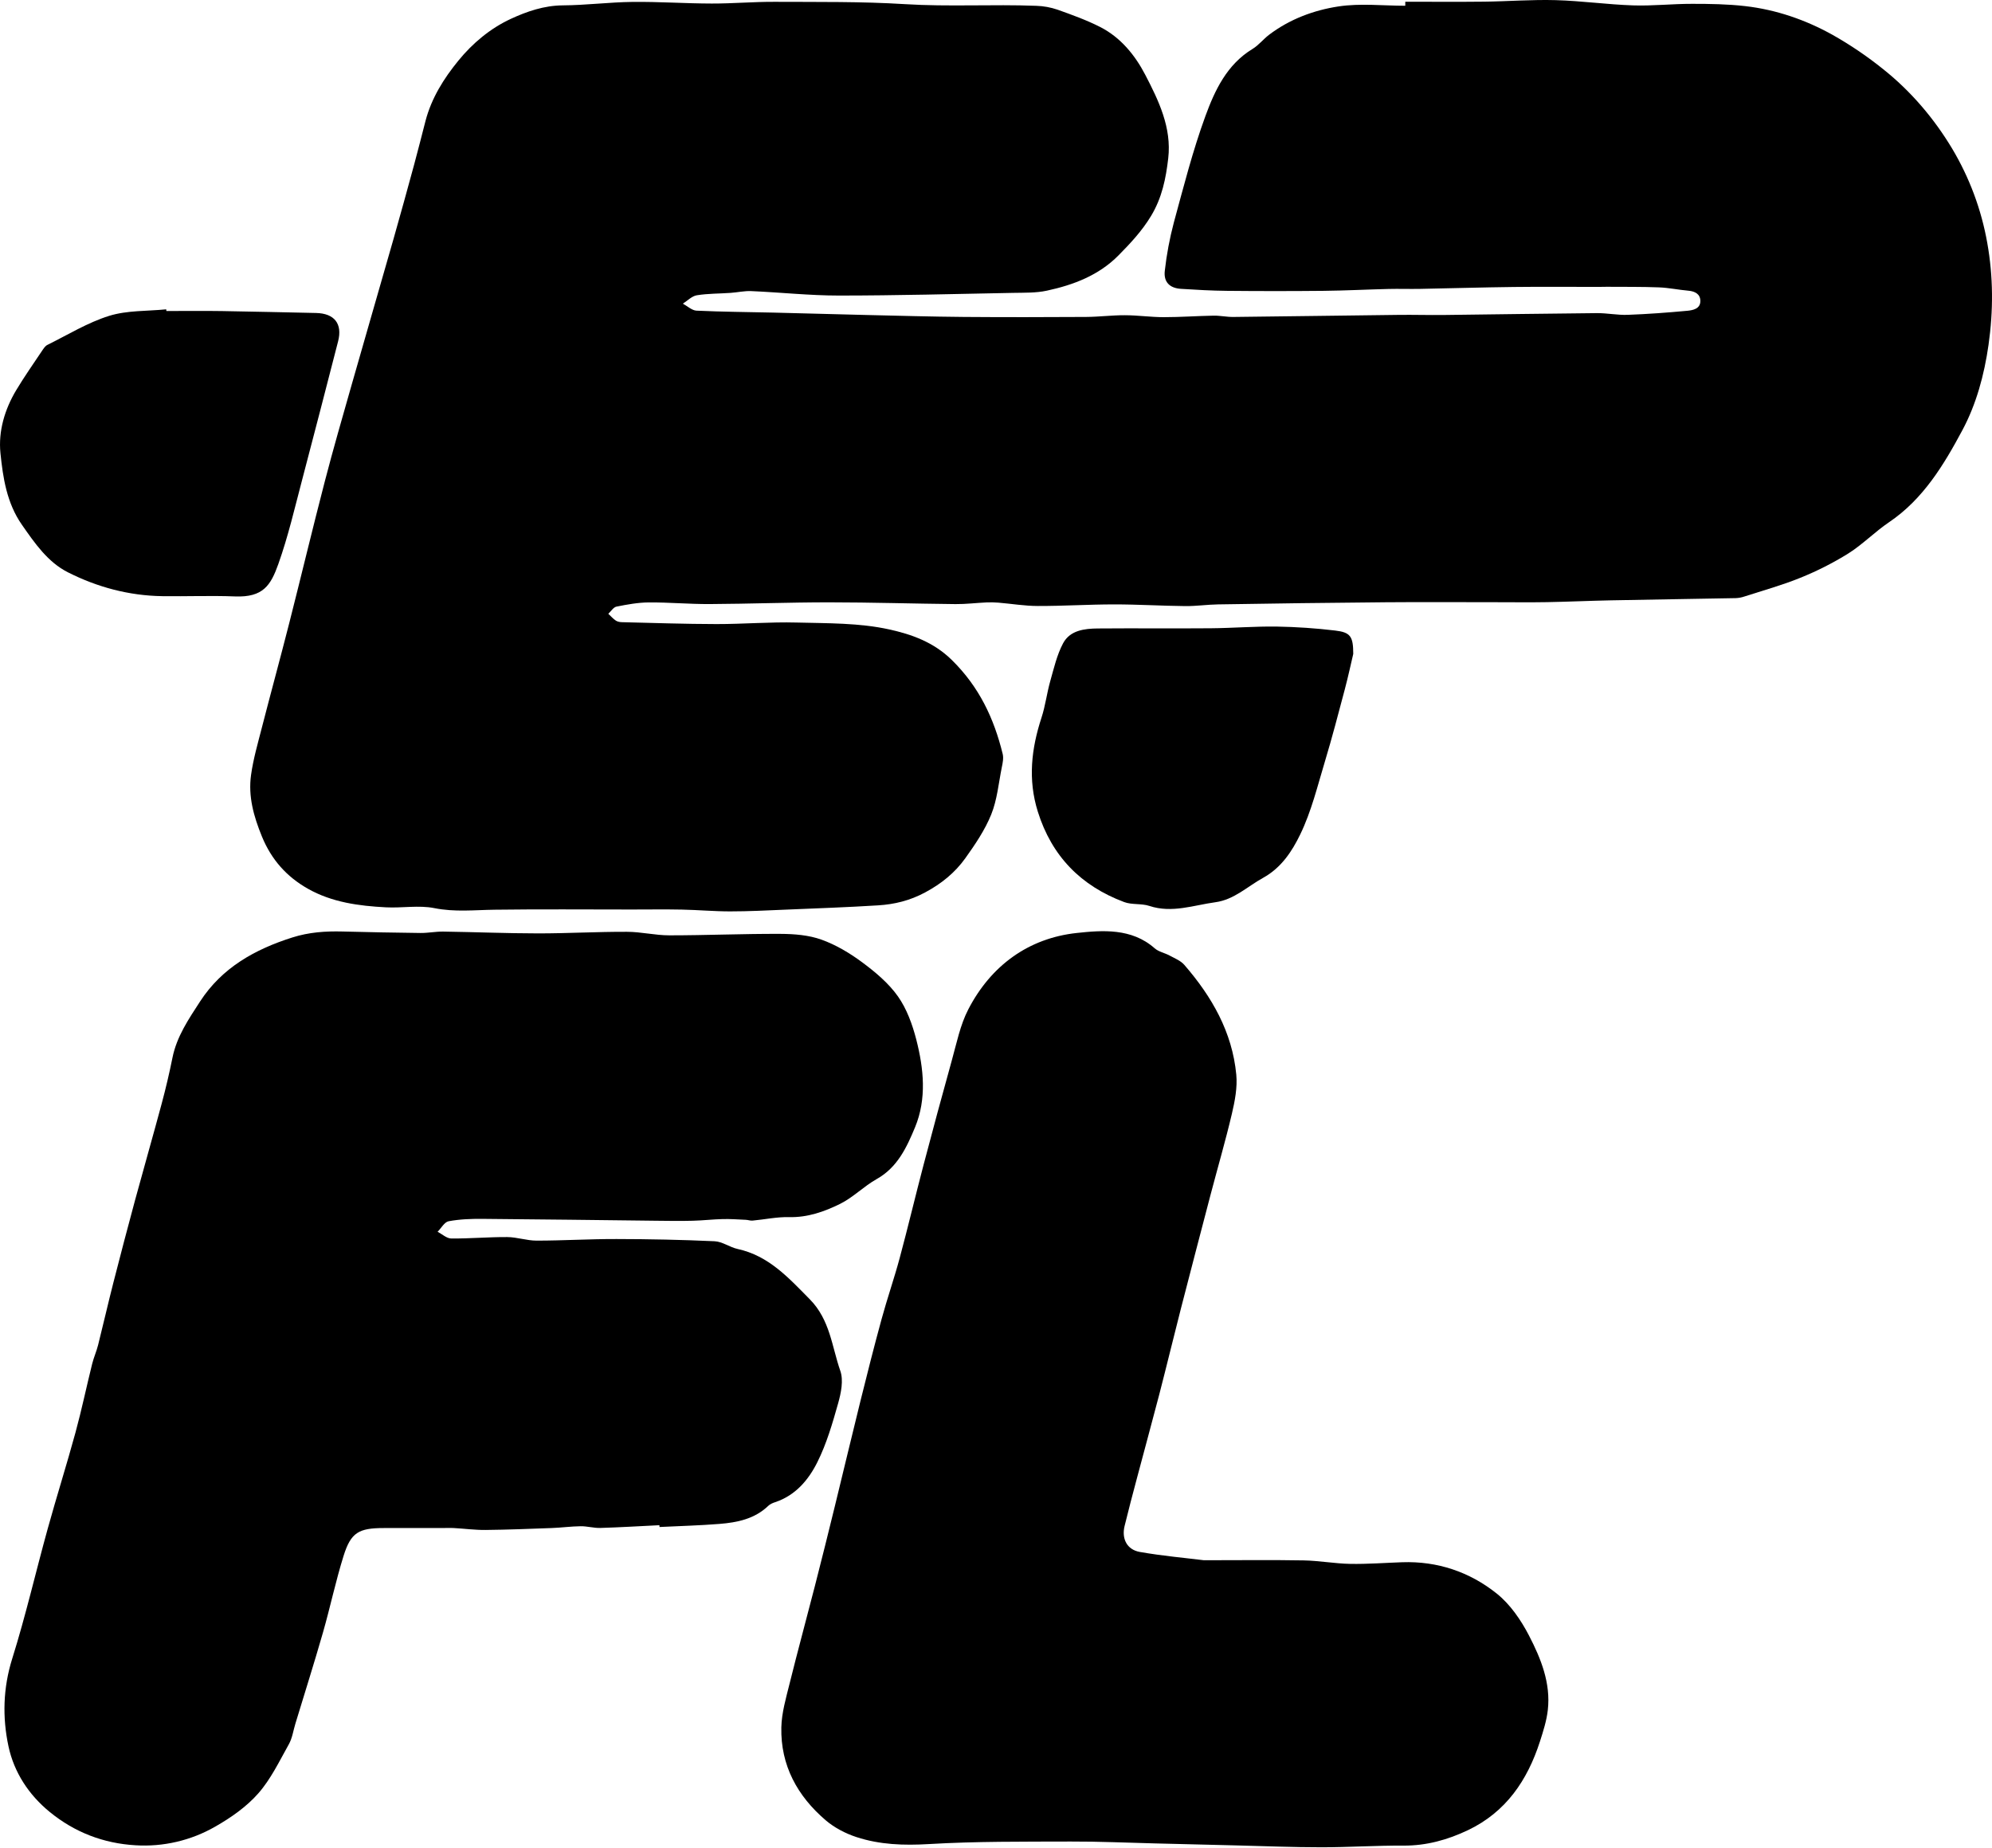
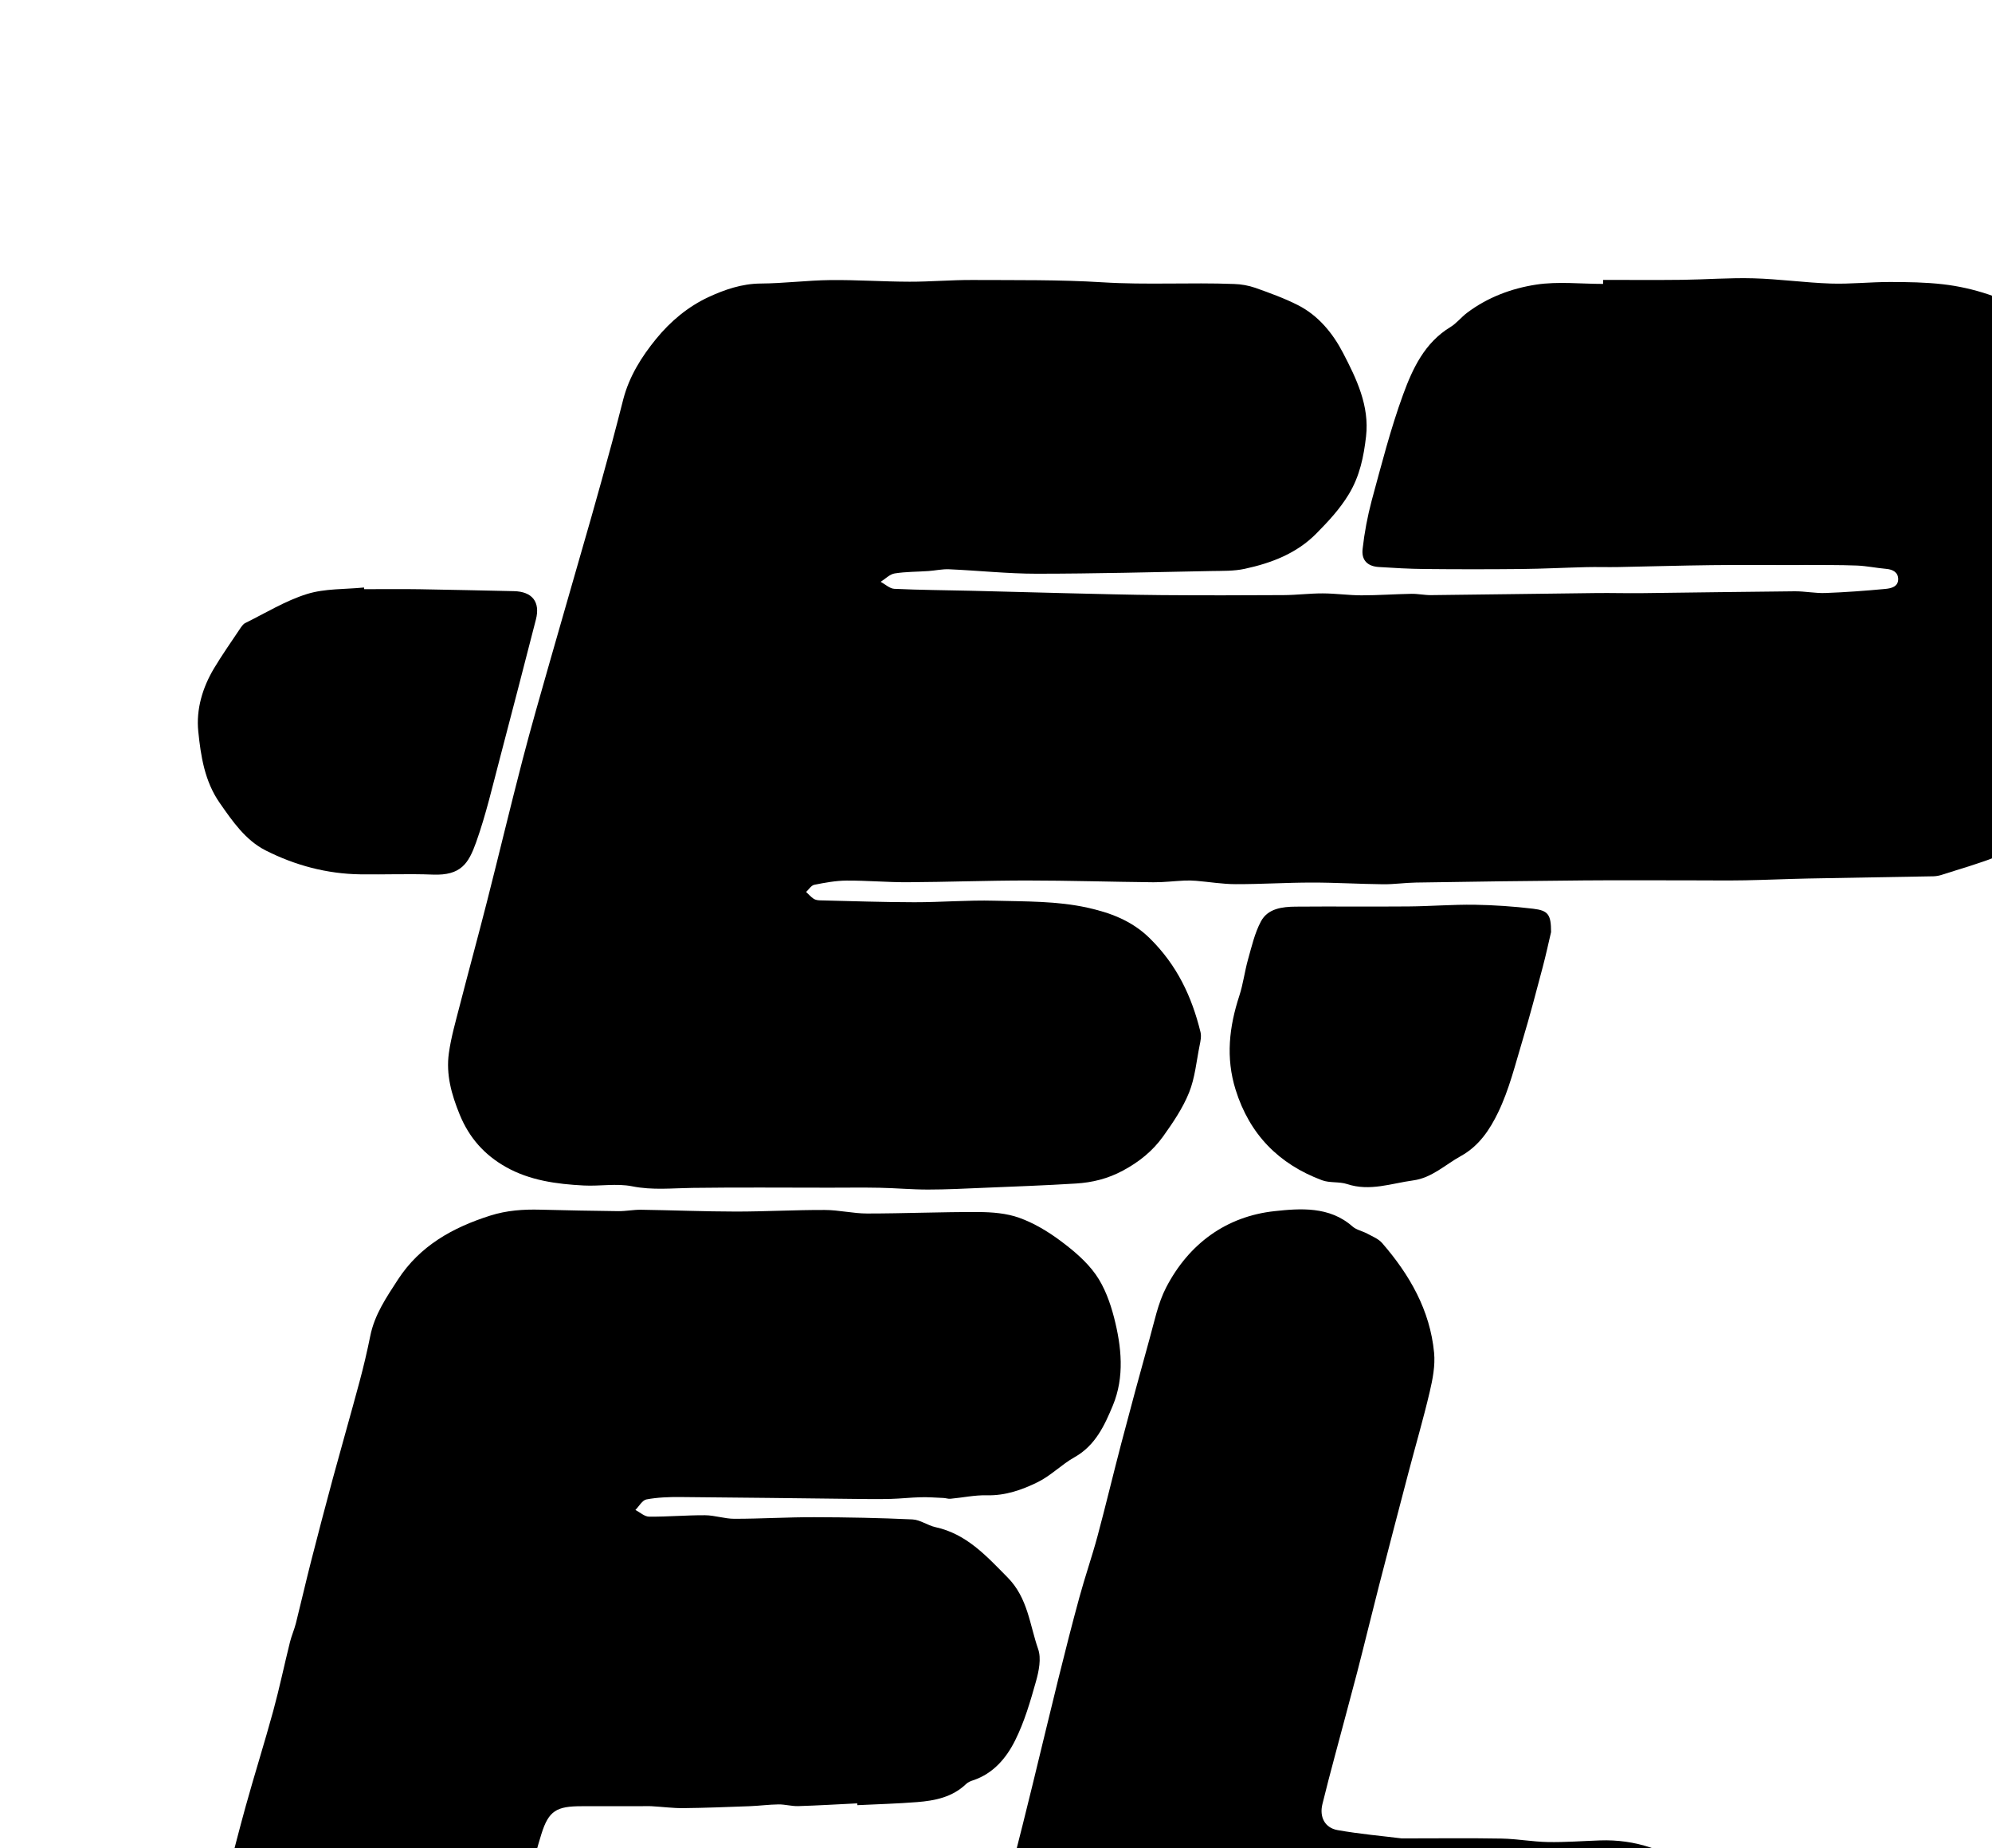
- <svg xmlns="http://www.w3.org/2000/svg" id="Calque_1" data-name="Calque 1" viewBox="0 0 2502.9 2320.78">
-   <path d="M2014.25,351.64c33.12,0,66.24.3,99.35-.09,29.88-.36,59.79-2.74,89.62-1.9,32.39.9,64.67,5.5,97.06,6.58,24.77.83,49.63-2,74.45-1.94,22.22,0,44.6.32,66.63,2.86,38.89,4.48,75.72,17.16,109.77,36.11a468.87,468.87,0,0,1,63.58,43.1c34.9,27.77,63.85,61.82,86.63,99.75a350.14,350.14,0,0,1,44.18,118.64c7.54,42.25,7.71,84.92,1.55,128.09-5.4,37.8-15.38,74.43-32.75,106.92-23.26,43.51-49.23,86.74-92.19,115.76-17.78,12-33.06,27.83-51.16,39.24a389,389,0,0,1-60.38,30.63c-22.85,9.31-46.81,15.9-70.33,23.52a38.18,38.18,0,0,1-10.86,2c-52.45,1-104.91,1.74-157.37,2.79-26.56.53-53.12,1.78-79.68,2.26-21.13.38-42.27.08-63.4.08-46.46,0-92.92-.32-139.38.07q-105.22.9-210.44,2.67c-13.81.21-27.61,2.29-41.4,2.14-29.78-.3-59.55-2.15-89.32-2.13-31.93,0-63.85,2.09-95.78,2-16.53,0-33.05-2.82-49.59-4.19a116.46,116.46,0,0,0-15.06-.29c-13,.6-25.92,2.23-38.87,2.1-52.92-.53-105.83-2.19-158.74-2.21-50,0-100.11,1.91-150.17,2.17-25.49.13-51-2.23-76.48-2.06-13.56.09-27.21,2.6-40.57,5.27-3.87.77-6.88,5.86-10.29,9,3.13,2.91,6,6.25,9.48,8.57,2.25,1.49,5.47,2,8.27,2,39.38.93,78.76,2.3,118.14,2.36,33.56.05,67.15-2.81,100.67-1.93,39.07,1,79,.34,116.79,8.73,27.39,6.08,55.21,15.62,78.41,38.45,34.25,33.72,52.81,73.15,63.79,117.93,1.28,5.25,0,11.39-1.15,16.92-4,19.83-5.79,40.6-13.25,59.08-7.89,19.54-20.18,37.66-32.57,55-13.07,18.24-30,32-50.57,43-19.13,10.26-38.41,14.92-59,16.2-38.74,2.41-77.55,3.79-116.33,5.4-23.22,1-46.45,2.17-69.67,2.18-20.16,0-40.31-1.85-60.47-2.25-21.11-.42-42.24-.1-63.36-.1-57.33,0-114.66-.52-172,.25-25.31.33-50.19,3.14-75.78-2-19.51-3.9-40.46.06-60.7-1-34-1.74-67.9-6.26-98.08-23.33-26.54-15-45.84-36.31-57.87-65.73C567.27,1375,560.22,1349.87,564,1323c2.78-19.87,8.42-39.38,13.44-58.88,11.29-43.87,23.26-87.56,34.44-131.45,15.12-59.37,29.34-119,44.74-178.26,10.65-41,22.46-81.79,34.07-122.58,17.26-60.61,34.89-121.11,52.18-181.71,8.91-31.25,17.53-62.6,26.08-94,5-18.21,9.48-36.55,14.27-54.82,7.49-28.57,22.87-53.11,41.19-75.55,18-22.09,40.24-40.65,65.89-52.54,20.19-9.36,41.84-16.82,65.41-17,29.21-.18,58.39-4,87.6-4.34,33.16-.37,66.34,2,99.51,2.05,26.35.07,52.71-2.3,79.06-2.16,54.5.28,109.13-.48,163.47,2.91,55.15,3.44,110.2,0,165.24,2.11a91,91,0,0,1,26.62,4.81c18.21,6.49,36.56,13.08,53.73,21.82,25.68,13.08,43.8,35.42,56.58,60,16.88,32.44,33.32,66.5,28.89,104.86-2.9,25.14-7.74,49.64-21.65,72.61-11.44,18.91-25.86,34.25-40.87,49.45-24.68,25-56.39,37.08-89.83,44.28-13.7,3-28.23,2.53-42.4,2.8-73,1.39-146.07,3.36-219.11,3.37-36.65,0-73.29-4-110-5.59-8.61-.38-17.31,1.62-26,2.23-14.15,1-28.49.76-42.42,3-6.26,1-11.74,6.87-17.58,10.53,5.72,3.07,11.32,8.53,17.17,8.81,32.16,1.51,64.38,1.68,96.58,2.44,38.94.93,77.87,2.08,116.81,3,40.85.94,81.71,2.11,122.57,2.45,51.1.42,102.2.29,153.3,0,16.33-.09,32.65-2.21,49-2.16s32.52,2.43,48.78,2.44c20.89,0,41.77-1.53,62.66-1.9,8.19-.14,16.42,1.72,24.62,1.64,69.4-.75,138.8-1.8,208.2-2.61,18.69-.22,37.4.35,56.09.14,64.24-.73,128.47-1.8,192.7-2.34,12.87-.11,25.79,2.62,38.61,2.15,25-.91,50-2.78,75-5.1,7.09-.66,16.27-2.52,16.37-12.08.1-8.72-6.49-12.41-15.1-13.15-12.34-1.07-24.58-3.7-36.92-4.18-22-.84-43.93-.57-65.9-.73-3.37,0-6.73.14-10.09.14-35.48,0-70.95-.32-106.42.1-39.34.46-78.66,1.66-118,2.4-13.13.24-26.27-.23-39.4.09-27.19.66-54.37,2.08-81.56,2.36q-60.79.61-121.62,0c-19.21-.18-38.43-1.3-57.61-2.51-14.12-.89-22-8.55-20.29-22.8a418.79,418.79,0,0,1,11.35-60.48c12.22-44.85,23.69-90.1,39.62-133.66,11.92-32.56,27.07-64.93,59.29-84.49,7.73-4.69,13.59-12.35,20.89-17.87,25.82-19.52,56-30.76,87-35.49,27.43-4.17,56-.87,84-.87C2014.26,355,2014.25,353.32,2014.25,351.64Z" transform="translate(-248.55 -349.47)" />
-   <path d="M1077.08,2265.61c-24.73,1.21-49.45,2.72-74.18,3.46-8.22.24-16.51-2.25-24.75-2.15-12.06.14-24.09,1.8-36.16,2.25-27.78,1-55.56,2.16-83.35,2.43-13.29.13-26.59-1.68-39.9-2.41-5.15-.28-10.34,0-15.51,0q-36.12,0-72.24,0c-31.69,0-41.5,5.48-50.72,34.88-9.95,31.75-16.77,64.46-25.95,96.47-11,38.34-23.06,76.38-34.66,114.55-2.63,8.63-3.86,18-8.18,25.74-11.91,21.21-22.65,43.86-38.51,61.84-14.78,16.78-34.32,30.43-54,41.63a178.93,178.93,0,0,1-100.23,23.43c-40.19-2.35-76.38-16.27-107.67-41.81-26.44-21.58-44.86-49.86-51.83-82.36-7.8-36.35-6.92-73.33,4.69-110.36,16.86-53.75,29.51-108.81,44.56-163.15,11.19-40.41,23.86-80.41,34.9-120.85,7.8-28.59,13.85-57.66,21-86.45,2-7.93,5.4-15.49,7.4-23.41,6.54-26,12.48-52.13,19.12-78.09q13.31-52.1,27.34-104c11-40.49,22.6-80.8,33.47-121.32q7.68-28.59,13.54-57.66c5.37-26.67,20.33-48.51,34.65-70.58,27.63-42.58,69-65.58,116.12-80.51,20.64-6.54,41.5-8,62.82-7.44,32.69.82,65.39,1.52,98.09,1.86,9.53.1,19.08-1.89,28.6-1.76,39.81.58,79.61,2.25,119.41,2.28,37.08,0,74.17-2.14,111.25-2,17.77,0,35.53,4.44,53.3,4.44,46.59,0,93.19-2.06,139.78-1.84,17.22.08,35.39,1.5,51.36,7.22,18.26,6.54,35.74,17,51.4,28.62,16.5,12.27,33.07,26.13,44.77,42.71,11.07,15.69,18.12,35.23,23,54.09,9.38,36.57,13.33,74.46-1.51,110.3-10.37,25-22,50.41-48.18,65.08-16.09,9-29.5,23-45.93,31.15-19.84,9.8-40.92,17.27-64.23,16.68-15.23-.39-30.54,3-45.84,4.37-2.81.26-5.71-.89-8.59-1-9.6-.43-19.21-1.15-28.79-.92-12.58.31-25.13,1.79-37.7,2.1-15.21.39-30.44.22-45.65,0-72.94-.79-145.87-1.82-218.81-2.36-14.15-.11-28.52.41-42.35,3-5.25,1-9.26,8.62-13.84,13.22,5.73,3,11.43,8.39,17.18,8.44,23.42.21,46.86-1.93,70.28-1.79,12.31.08,24.61,4.49,36.92,4.47,33.51,0,67-2.11,100.52-2,41.06.07,82.14.89,123.15,2.78,9.76.45,19,7.54,28.92,9.71,39.17,8.57,63.87,36.07,90.64,63.17,25.58,25.89,27.71,59.4,38.4,90,4.14,11.85.93,27.63-2.71,40.56-7.1,25.23-14.53,50.87-26.18,74.16-11,22.11-27.39,41.69-52.84,50.16-3.1,1-6.44,2.39-8.72,4.59-17.23,16.58-39.09,21-61.52,22.78-25,2-50.14,2.64-75.22,3.87C1077.15,2267.14,1077.11,2266.37,1077.08,2265.61Z" transform="translate(-248.55 -349.47)" />
-   <path d="M1761.15,2309.63c45.83,0,85.64-.51,125.42.21,19.49.36,38.93,4,58.42,4.37,21.74.39,43.52-1.31,65.28-2.06,44.42-1.54,84.76,12.13,118.75,39.24,16.95,13.51,30.55,33.31,40.67,52.84,14.95,28.87,27.51,59.75,23.64,93.65-1.53,13.39-5.74,26.62-9.91,39.54-15.7,48.7-42.73,88.6-90.34,111.3-25.53,12.16-52.22,19.61-81.09,19.44-34.4-.2-68.81,2.1-103.21,2.09-35.6,0-71.19-1.48-106.78-2.34q-51.09-1.23-102.17-2.52c-35.24-.85-70.47-2.48-105.7-2.35-59.56.22-119.22-.33-178.61,3.19-31.31,1.85-61.5.83-90.88-8.8-13.75-4.5-27.64-11.73-38.6-21.08-35.57-30.39-56.82-69-55.76-116.74.41-18.32,5.82-36.7,10.3-54.72,10.21-41.16,21.39-82.08,31.93-123.17q12.85-50.16,25.13-100.47c10.78-43.9,21.16-87.9,32.06-131.77,8.51-34.29,17.17-68.56,26.5-102.64,7-25.74,15.82-51,22.76-76.77,10.47-38.9,19.76-78.12,30-117.08q17.27-65.68,35.46-131.11c6.08-21.71,10.54-44.56,20.76-64.3,28.5-55.06,75.7-89.49,136.42-96,31.91-3.44,68.83-6.33,97.69,19.21,5,4.44,12.65,5.8,18.78,9.13,6.43,3.5,13.92,6.42,18.51,11.71,34.57,39.81,60.25,84.41,65.33,137.87,1.53,16.11-1.76,33.19-5.52,49.2-8,34-17.8,67.49-26.67,101.25q-18.82,71.63-37.33,143.32c-9.21,35.83-17.85,71.8-27.13,107.61-9.1,35-18.75,70-28,105-5.37,20.23-10.77,40.47-15.71,60.81-3.85,15.87,2.89,29.59,19,32.5C1709.05,2304.23,1738,2306.73,1761.15,2309.63Z" transform="translate(-248.55 -349.47)" />
-   <path d="M457.6,740.2c23.33,0,46.66-.29,70,.07,39.32.59,78.64,1.63,118,2.41,23.14.46,33.46,13.53,27.75,35.66-14.89,57.68-29.68,115.38-44.92,173-9.47,35.78-17.77,72-30.18,106.8-9.53,26.7-19.08,42-54.37,40.64-30.41-1.2-60.91.1-91.36-.34-41.87-.6-81.76-11.3-118.7-30-25.28-12.79-41.55-36.47-57.71-59.63-19.05-27.29-23.82-59-27-90.07-2.78-27.5,5.31-54.9,19.85-79.16,10.13-16.91,21.51-33.07,32.47-49.47,1.84-2.74,3.93-6,6.71-7.35,25.68-12.69,50.59-28.07,77.64-36.5,22.54-7,47.65-5.76,71.62-8.17C457.45,738.79,457.52,739.49,457.6,740.2Z" transform="translate(-248.55 -349.47)" />
-   <path d="M1948.88,1171c-2.8,11.85-6.32,28.3-10.63,44.55-8,30.14-15.85,60.34-24.86,90.18-9.38,31-17.09,63.16-31.15,92.08-10.19,21-23.64,41.83-46.69,54.54-19.69,10.85-36.37,27.42-59.85,30.61-27.5,3.73-54.5,14.06-83,4.64-10-3.31-21.91-1.19-31.7-4.86-54.24-20.3-90.9-57.52-108.46-113.59-12.62-40.3-8.13-79.1,4.66-118.19,4.85-14.81,6.67-30.58,10.92-45.62,4.58-16.18,8.39-33.07,16.18-47.7,8.7-16.32,26.8-18.47,43.71-18.61,47.29-.4,94.58.15,141.87-.25,27.67-.24,55.34-2.52,83-2.13a721.72,721.72,0,0,1,73.44,5C1945.35,1143.91,1948.87,1149,1948.88,1171Z" transform="translate(-248.55 -349.47)" />
+ <svg xmlns="http://www.w3.org/2000/svg" viewBox="0 0 2502.9 2320.78">
+   <path d="M2014.25,351.64c33.12,0,66.24.3,99.35-.09,29.88-.36,59.79-2.74,89.62-1.9,32.39.9,64.67,5.5,97.06,6.58,24.77.83,49.63-2,74.45-1.94,22.22,0,44.6.32,66.63,2.86,38.89,4.48,75.72,17.16,109.77,36.11a468.87,468.87,0,0,1,63.58,43.1c34.9,27.77,63.85,61.82,86.63,99.75a350.14,350.14,0,0,1,44.18,118.64c7.54,42.25,7.71,84.92,1.55,128.09-5.4,37.8-15.38,74.43-32.75,106.92-23.26,43.51-49.23,86.74-92.19,115.76-17.78,12-33.06,27.83-51.16,39.24a389,389,0,0,1-60.38,30.63c-22.85,9.31-46.81,15.9-70.33,23.52a38.18,38.18,0,0,1-10.86,2c-52.45,1-104.91,1.74-157.37,2.79-26.56.53-53.12,1.78-79.68,2.26-21.13.38-42.27.08-63.4.08-46.46,0-92.92-.32-139.38.07q-105.22.9-210.44,2.67c-13.81.21-27.61,2.29-41.4,2.14-29.78-.3-59.55-2.15-89.32-2.13-31.93,0-63.85,2.09-95.78,2-16.53,0-33.05-2.82-49.59-4.19a116.46,116.46,0,0,0-15.06-.29c-13,.6-25.92,2.23-38.87,2.1-52.92-.53-105.83-2.19-158.74-2.21-50,0-100.11,1.91-150.17,2.17-25.49.13-51-2.23-76.48-2.06-13.56.09-27.21,2.6-40.57,5.27-3.87.77-6.88,5.86-10.29,9,3.13,2.91,6,6.25,9.48,8.57,2.25,1.49,5.47,2,8.27,2,39.38.93,78.76,2.3,118.14,2.36,33.56.05,67.15-2.81,100.67-1.93,39.07,1,79,.34,116.79,8.73,27.39,6.08,55.21,15.62,78.41,38.45,34.25,33.72,52.81,73.15,63.79,117.93,1.28,5.25,0,11.39-1.15,16.92-4,19.83-5.79,40.6-13.25,59.08-7.89,19.54-20.18,37.66-32.57,55-13.07,18.24-30,32-50.57,43-19.13,10.26-38.41,14.92-59,16.2-38.74,2.41-77.55,3.79-116.33,5.4-23.22,1-46.45,2.17-69.67,2.18-20.16,0-40.31-1.85-60.47-2.25-21.11-.42-42.24-.1-63.36-.1-57.33,0-114.66-.52-172,.25-25.31.33-50.19,3.14-75.78-2-19.51-3.9-40.46.06-60.7-1-34-1.74-67.9-6.26-98.08-23.33-26.54-15-45.84-36.31-57.87-65.73C567.27,1375,560.22,1349.87,564,1323c2.78-19.87,8.42-39.38,13.44-58.88,11.29-43.87,23.26-87.56,34.44-131.45,15.12-59.37,29.34-119,44.74-178.26,10.65-41,22.46-81.79,34.07-122.58,17.26-60.61,34.89-121.11,52.18-181.71,8.91-31.25,17.53-62.6,26.08-94,5-18.21,9.48-36.55,14.27-54.82,7.49-28.57,22.87-53.11,41.19-75.55,18-22.09,40.24-40.65,65.89-52.54,20.19-9.36,41.84-16.82,65.41-17,29.21-.18,58.39-4,87.6-4.34,33.16-.37,66.34,2,99.51,2.05,26.35.07,52.71-2.3,79.06-2.16,54.5.28,109.13-.48,163.47,2.91,55.15,3.44,110.2,0,165.24,2.11a91,91,0,0,1,26.62,4.81c18.21,6.49,36.56,13.08,53.73,21.82,25.68,13.08,43.8,35.42,56.58,60,16.88,32.44,33.32,66.5,28.89,104.86-2.9,25.14-7.74,49.64-21.65,72.61-11.44,18.91-25.86,34.25-40.87,49.45-24.68,25-56.39,37.08-89.83,44.28-13.7,3-28.23,2.53-42.4,2.8-73,1.39-146.07,3.36-219.11,3.37-36.65,0-73.29-4-110-5.59-8.61-.38-17.31,1.62-26,2.23-14.15,1-28.49.76-42.42,3-6.26,1-11.74,6.87-17.58,10.53,5.72,3.07,11.32,8.53,17.17,8.81,32.16,1.51,64.38,1.68,96.58,2.44,38.94.93,77.87,2.08,116.81,3,40.85.94,81.71,2.11,122.57,2.45,51.1.42,102.2.29,153.3,0,16.33-.09,32.65-2.21,49-2.16s32.52,2.43,48.78,2.44c20.89,0,41.77-1.53,62.66-1.9,8.19-.14,16.42,1.72,24.62,1.64,69.4-.75,138.8-1.8,208.2-2.61,18.69-.22,37.4.35,56.09.14,64.24-.73,128.47-1.8,192.7-2.34,12.87-.11,25.79,2.62,38.61,2.15,25-.91,50-2.78,75-5.1,7.09-.66,16.27-2.52,16.37-12.08.1-8.72-6.49-12.41-15.1-13.15-12.34-1.07-24.58-3.7-36.92-4.18-22-.84-43.93-.57-65.9-.73-3.37,0-6.73.14-10.09.14-35.48,0-70.95-.32-106.42.1-39.34.46-78.66,1.66-118,2.4-13.13.24-26.27-.23-39.4.09-27.19.66-54.37,2.08-81.56,2.36q-60.79.61-121.62,0c-19.21-.18-38.43-1.3-57.61-2.51-14.12-.89-22-8.55-20.29-22.8a418.79,418.79,0,0,1,11.35-60.48c12.22-44.85,23.69-90.1,39.62-133.66,11.92-32.56,27.07-64.93,59.29-84.49,7.73-4.69,13.59-12.35,20.89-17.87,25.82-19.52,56-30.76,87-35.49,27.43-4.17,56-.87,84-.87C2014.26,355,2014.25,353.32,2014.25,351.64Z" />
+   <path d="M1077.08,2265.61c-24.73,1.21-49.45,2.72-74.18,3.46-8.22.24-16.51-2.25-24.75-2.15-12.06.14-24.09,1.8-36.16,2.25-27.78,1-55.56,2.16-83.35,2.43-13.29.13-26.59-1.68-39.9-2.41-5.15-.28-10.34,0-15.51,0q-36.12,0-72.24,0c-31.69,0-41.5,5.48-50.72,34.88-9.95,31.75-16.77,64.46-25.95,96.47-11,38.34-23.06,76.38-34.66,114.55-2.63,8.63-3.86,18-8.18,25.74-11.91,21.21-22.65,43.86-38.51,61.84-14.78,16.78-34.32,30.43-54,41.63a178.93,178.93,0,0,1-100.23,23.43c-40.19-2.35-76.38-16.27-107.67-41.81-26.44-21.58-44.86-49.86-51.83-82.36-7.8-36.35-6.92-73.33,4.69-110.36,16.86-53.75,29.51-108.81,44.56-163.15,11.19-40.41,23.86-80.41,34.9-120.85,7.8-28.59,13.85-57.66,21-86.45,2-7.93,5.4-15.49,7.4-23.41,6.54-26,12.48-52.13,19.12-78.09q13.31-52.1,27.34-104c11-40.49,22.6-80.8,33.47-121.32q7.68-28.59,13.54-57.66c5.37-26.67,20.33-48.51,34.65-70.58,27.63-42.58,69-65.58,116.12-80.51,20.64-6.54,41.5-8,62.82-7.44,32.69.82,65.39,1.52,98.09,1.86,9.53.1,19.08-1.89,28.6-1.76,39.81.58,79.61,2.25,119.41,2.28,37.08,0,74.17-2.14,111.25-2,17.77,0,35.53,4.44,53.3,4.44,46.59,0,93.19-2.06,139.78-1.84,17.22.08,35.39,1.5,51.36,7.22,18.26,6.54,35.74,17,51.4,28.62,16.5,12.27,33.07,26.13,44.77,42.71,11.07,15.69,18.12,35.23,23,54.09,9.38,36.57,13.33,74.46-1.51,110.3-10.37,25-22,50.41-48.18,65.08-16.09,9-29.5,23-45.93,31.15-19.84,9.8-40.92,17.27-64.23,16.68-15.23-.39-30.54,3-45.84,4.37-2.81.26-5.71-.89-8.59-1-9.6-.43-19.21-1.15-28.79-.92-12.58.31-25.13,1.79-37.7,2.1-15.21.39-30.44.22-45.65,0-72.94-.79-145.87-1.82-218.81-2.36-14.15-.11-28.52.41-42.35,3-5.25,1-9.26,8.62-13.84,13.22,5.73,3,11.43,8.39,17.18,8.44,23.42.21,46.86-1.93,70.28-1.79,12.31.08,24.61,4.49,36.92,4.47,33.51,0,67-2.11,100.52-2,41.06.07,82.14.89,123.15,2.78,9.76.45,19,7.54,28.92,9.71,39.17,8.57,63.87,36.07,90.64,63.17,25.58,25.89,27.71,59.4,38.4,90,4.14,11.85.93,27.63-2.71,40.56-7.1,25.23-14.53,50.87-26.18,74.16-11,22.11-27.39,41.69-52.84,50.16-3.1,1-6.44,2.39-8.72,4.59-17.23,16.58-39.09,21-61.52,22.78-25,2-50.14,2.64-75.22,3.87C1077.15,2267.14,1077.11,2266.37,1077.08,2265.61Z" />
+   <path d="M1761.15,2309.63c45.83,0,85.64-.51,125.42.21,19.49.36,38.93,4,58.42,4.37,21.74.39,43.52-1.31,65.28-2.06,44.42-1.54,84.76,12.13,118.75,39.24,16.95,13.51,30.55,33.31,40.67,52.84,14.95,28.87,27.51,59.75,23.64,93.65-1.53,13.39-5.74,26.62-9.91,39.54-15.7,48.7-42.73,88.6-90.34,111.3-25.53,12.16-52.22,19.61-81.09,19.44-34.4-.2-68.81,2.1-103.21,2.09-35.6,0-71.19-1.48-106.78-2.34q-51.09-1.23-102.17-2.52c-35.24-.85-70.47-2.48-105.7-2.35-59.56.22-119.22-.33-178.61,3.19-31.31,1.85-61.5.83-90.88-8.8-13.75-4.5-27.64-11.73-38.6-21.08-35.57-30.39-56.82-69-55.76-116.74.41-18.32,5.82-36.7,10.3-54.72,10.21-41.16,21.39-82.08,31.93-123.17q12.85-50.16,25.13-100.47c10.78-43.9,21.16-87.9,32.06-131.77,8.51-34.29,17.17-68.56,26.5-102.64,7-25.74,15.82-51,22.76-76.77,10.47-38.9,19.76-78.12,30-117.08q17.27-65.68,35.46-131.11c6.08-21.71,10.54-44.56,20.76-64.3,28.5-55.06,75.7-89.49,136.42-96,31.91-3.44,68.83-6.33,97.69,19.21,5,4.44,12.65,5.8,18.78,9.13,6.43,3.5,13.92,6.42,18.51,11.71,34.57,39.81,60.25,84.41,65.33,137.87,1.53,16.11-1.76,33.19-5.52,49.2-8,34-17.8,67.49-26.67,101.25q-18.82,71.63-37.33,143.32c-9.21,35.83-17.85,71.8-27.13,107.61-9.1,35-18.75,70-28,105-5.37,20.23-10.77,40.47-15.71,60.81-3.85,15.87,2.89,29.59,19,32.5C1709.05,2304.23,1738,2306.73,1761.15,2309.63Z" />
+   <path d="M457.6,740.2c23.33,0,46.66-.29,70,.07,39.32.59,78.64,1.63,118,2.41,23.14.46,33.46,13.53,27.75,35.66-14.89,57.68-29.68,115.38-44.92,173-9.47,35.78-17.77,72-30.18,106.8-9.53,26.7-19.08,42-54.37,40.64-30.41-1.2-60.91.1-91.36-.34-41.87-.6-81.76-11.3-118.7-30-25.28-12.79-41.55-36.47-57.71-59.63-19.05-27.29-23.82-59-27-90.07-2.78-27.5,5.31-54.9,19.85-79.16,10.13-16.91,21.51-33.07,32.47-49.47,1.84-2.74,3.93-6,6.71-7.35,25.68-12.69,50.59-28.07,77.64-36.5,22.54-7,47.65-5.76,71.62-8.17C457.45,738.79,457.52,739.49,457.6,740.2Z" />
+   <path d="M1948.88,1171c-2.8,11.85-6.32,28.3-10.63,44.55-8,30.14-15.85,60.34-24.86,90.18-9.38,31-17.09,63.16-31.15,92.08-10.19,21-23.64,41.83-46.69,54.54-19.69,10.85-36.37,27.42-59.85,30.61-27.5,3.73-54.5,14.06-83,4.64-10-3.31-21.91-1.19-31.7-4.86-54.24-20.3-90.9-57.52-108.46-113.59-12.62-40.3-8.13-79.1,4.66-118.19,4.85-14.81,6.67-30.58,10.92-45.62,4.58-16.18,8.39-33.07,16.18-47.7,8.7-16.32,26.8-18.47,43.71-18.61,47.29-.4,94.58.15,141.87-.25,27.67-.24,55.34-2.52,83-2.13a721.72,721.72,0,0,1,73.44,5C1945.35,1143.91,1948.87,1149,1948.88,1171Z" />
</svg>
